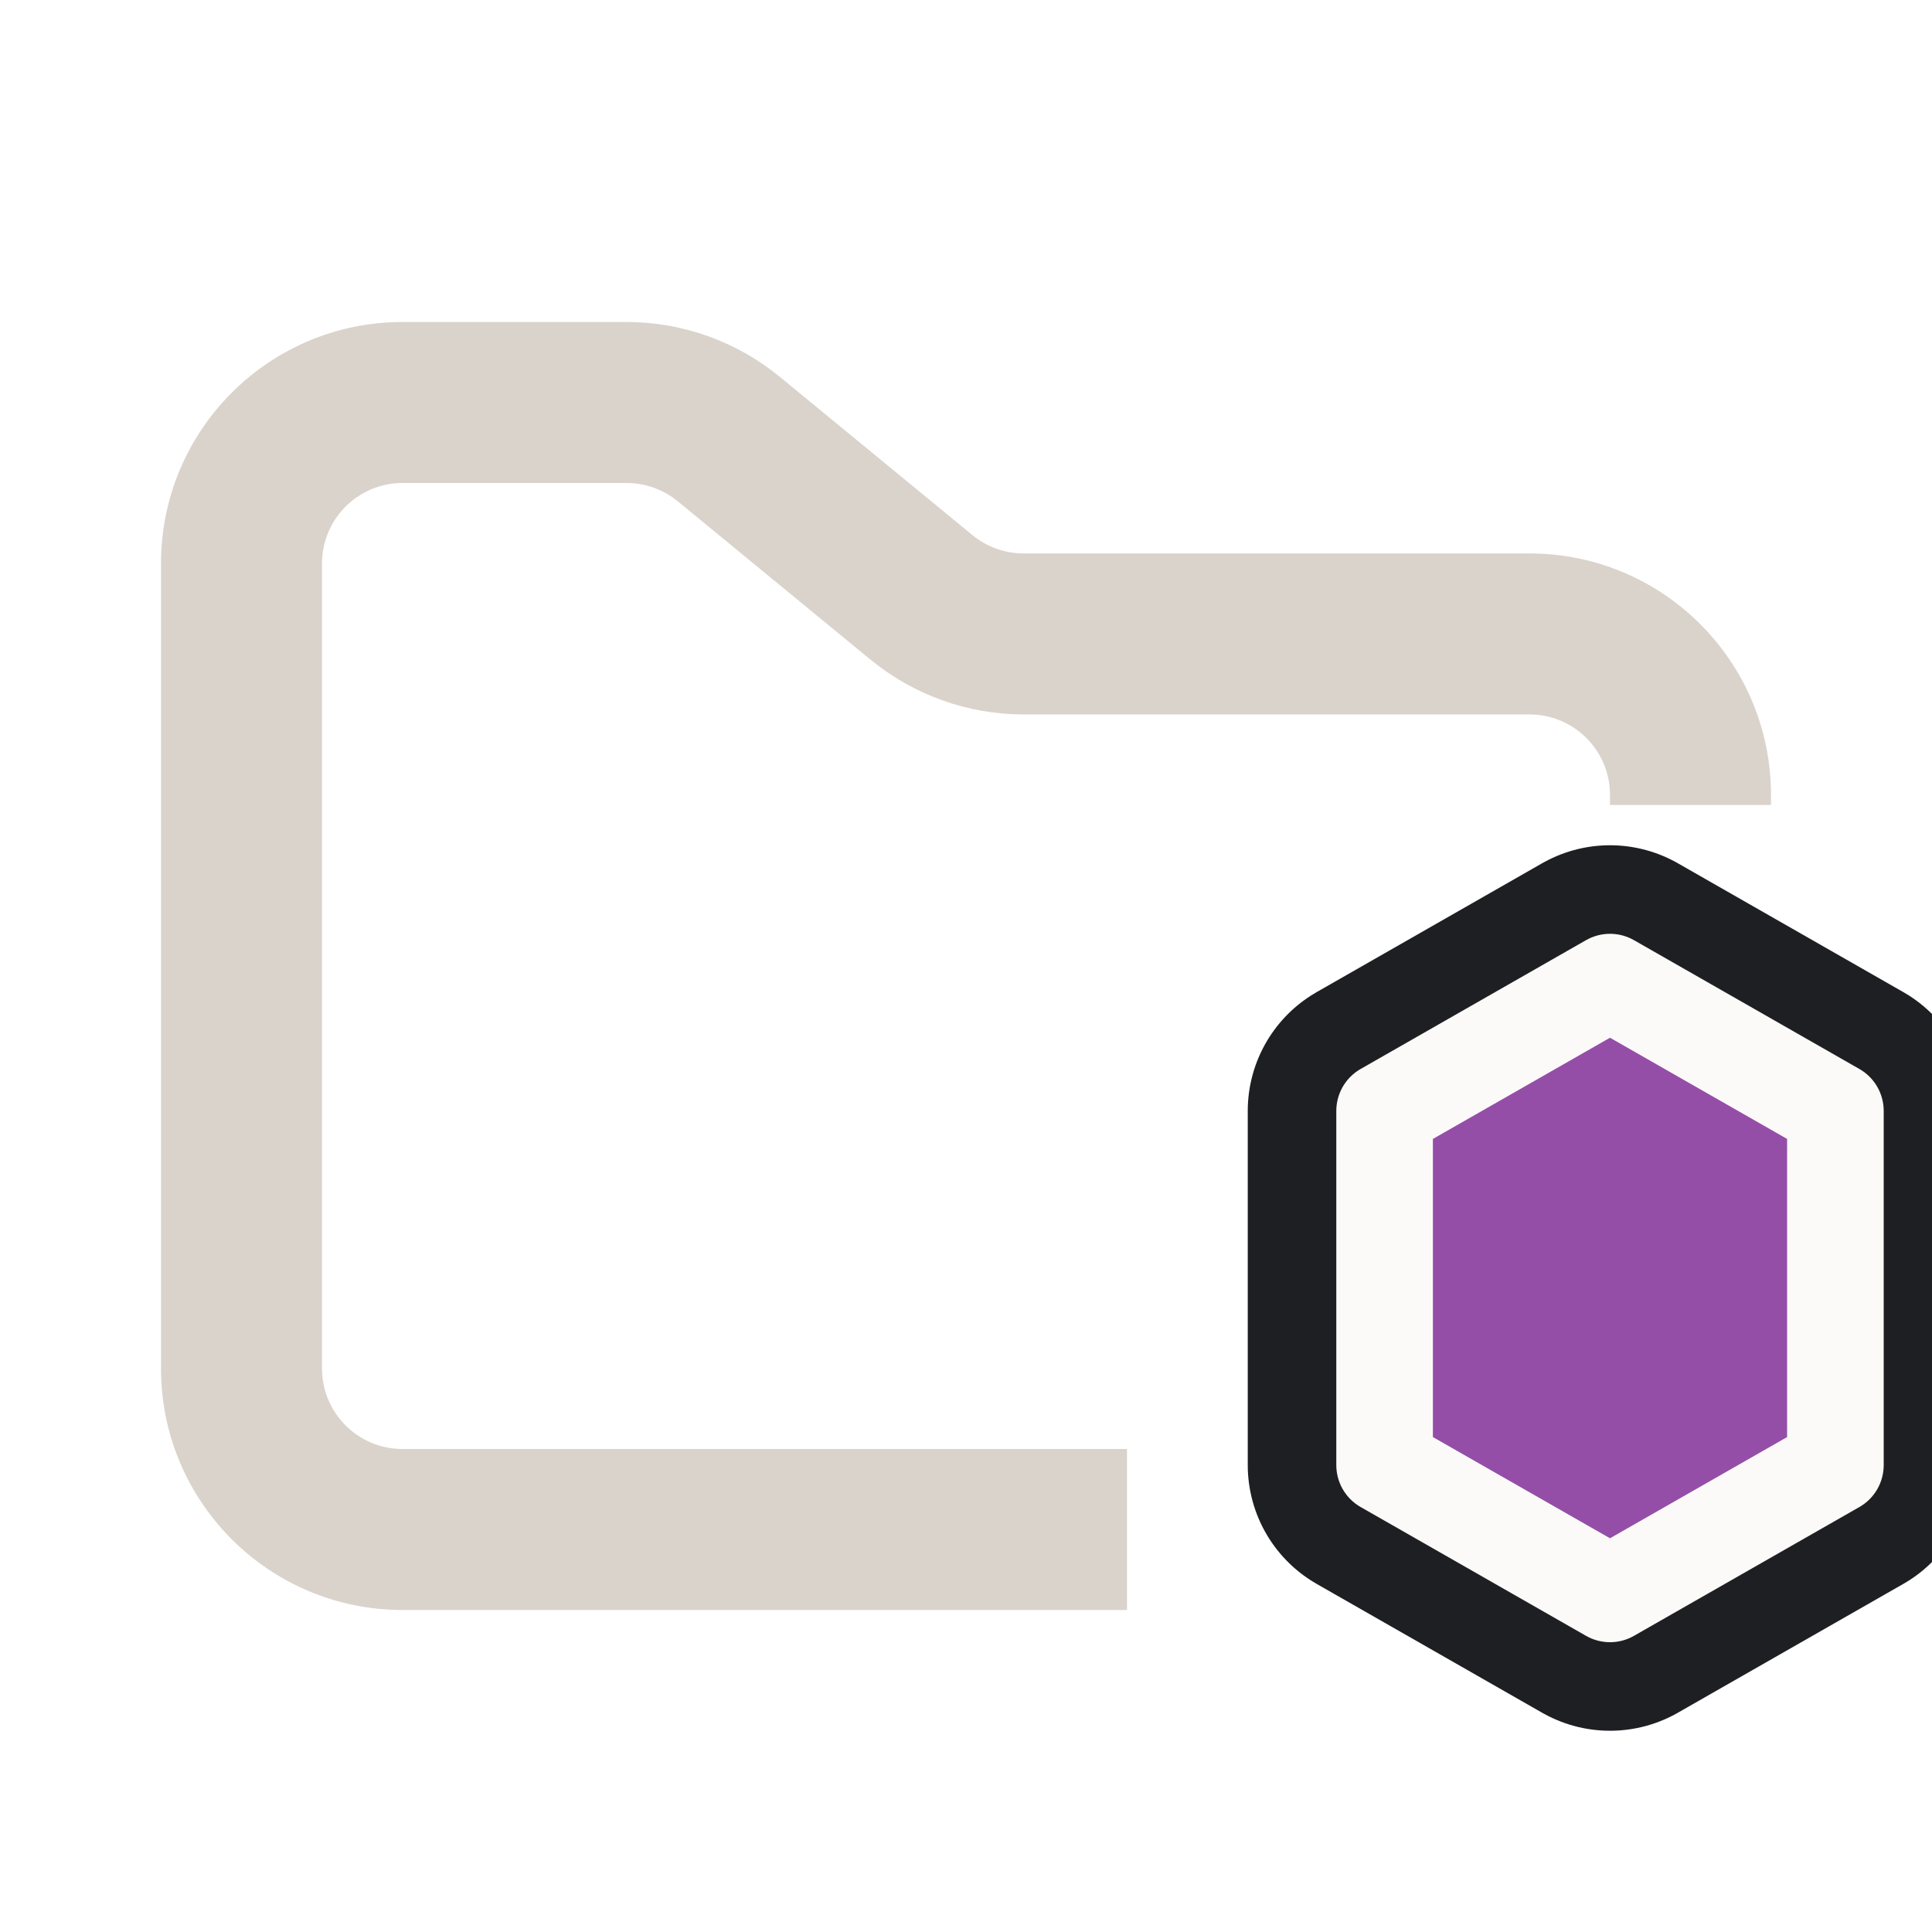
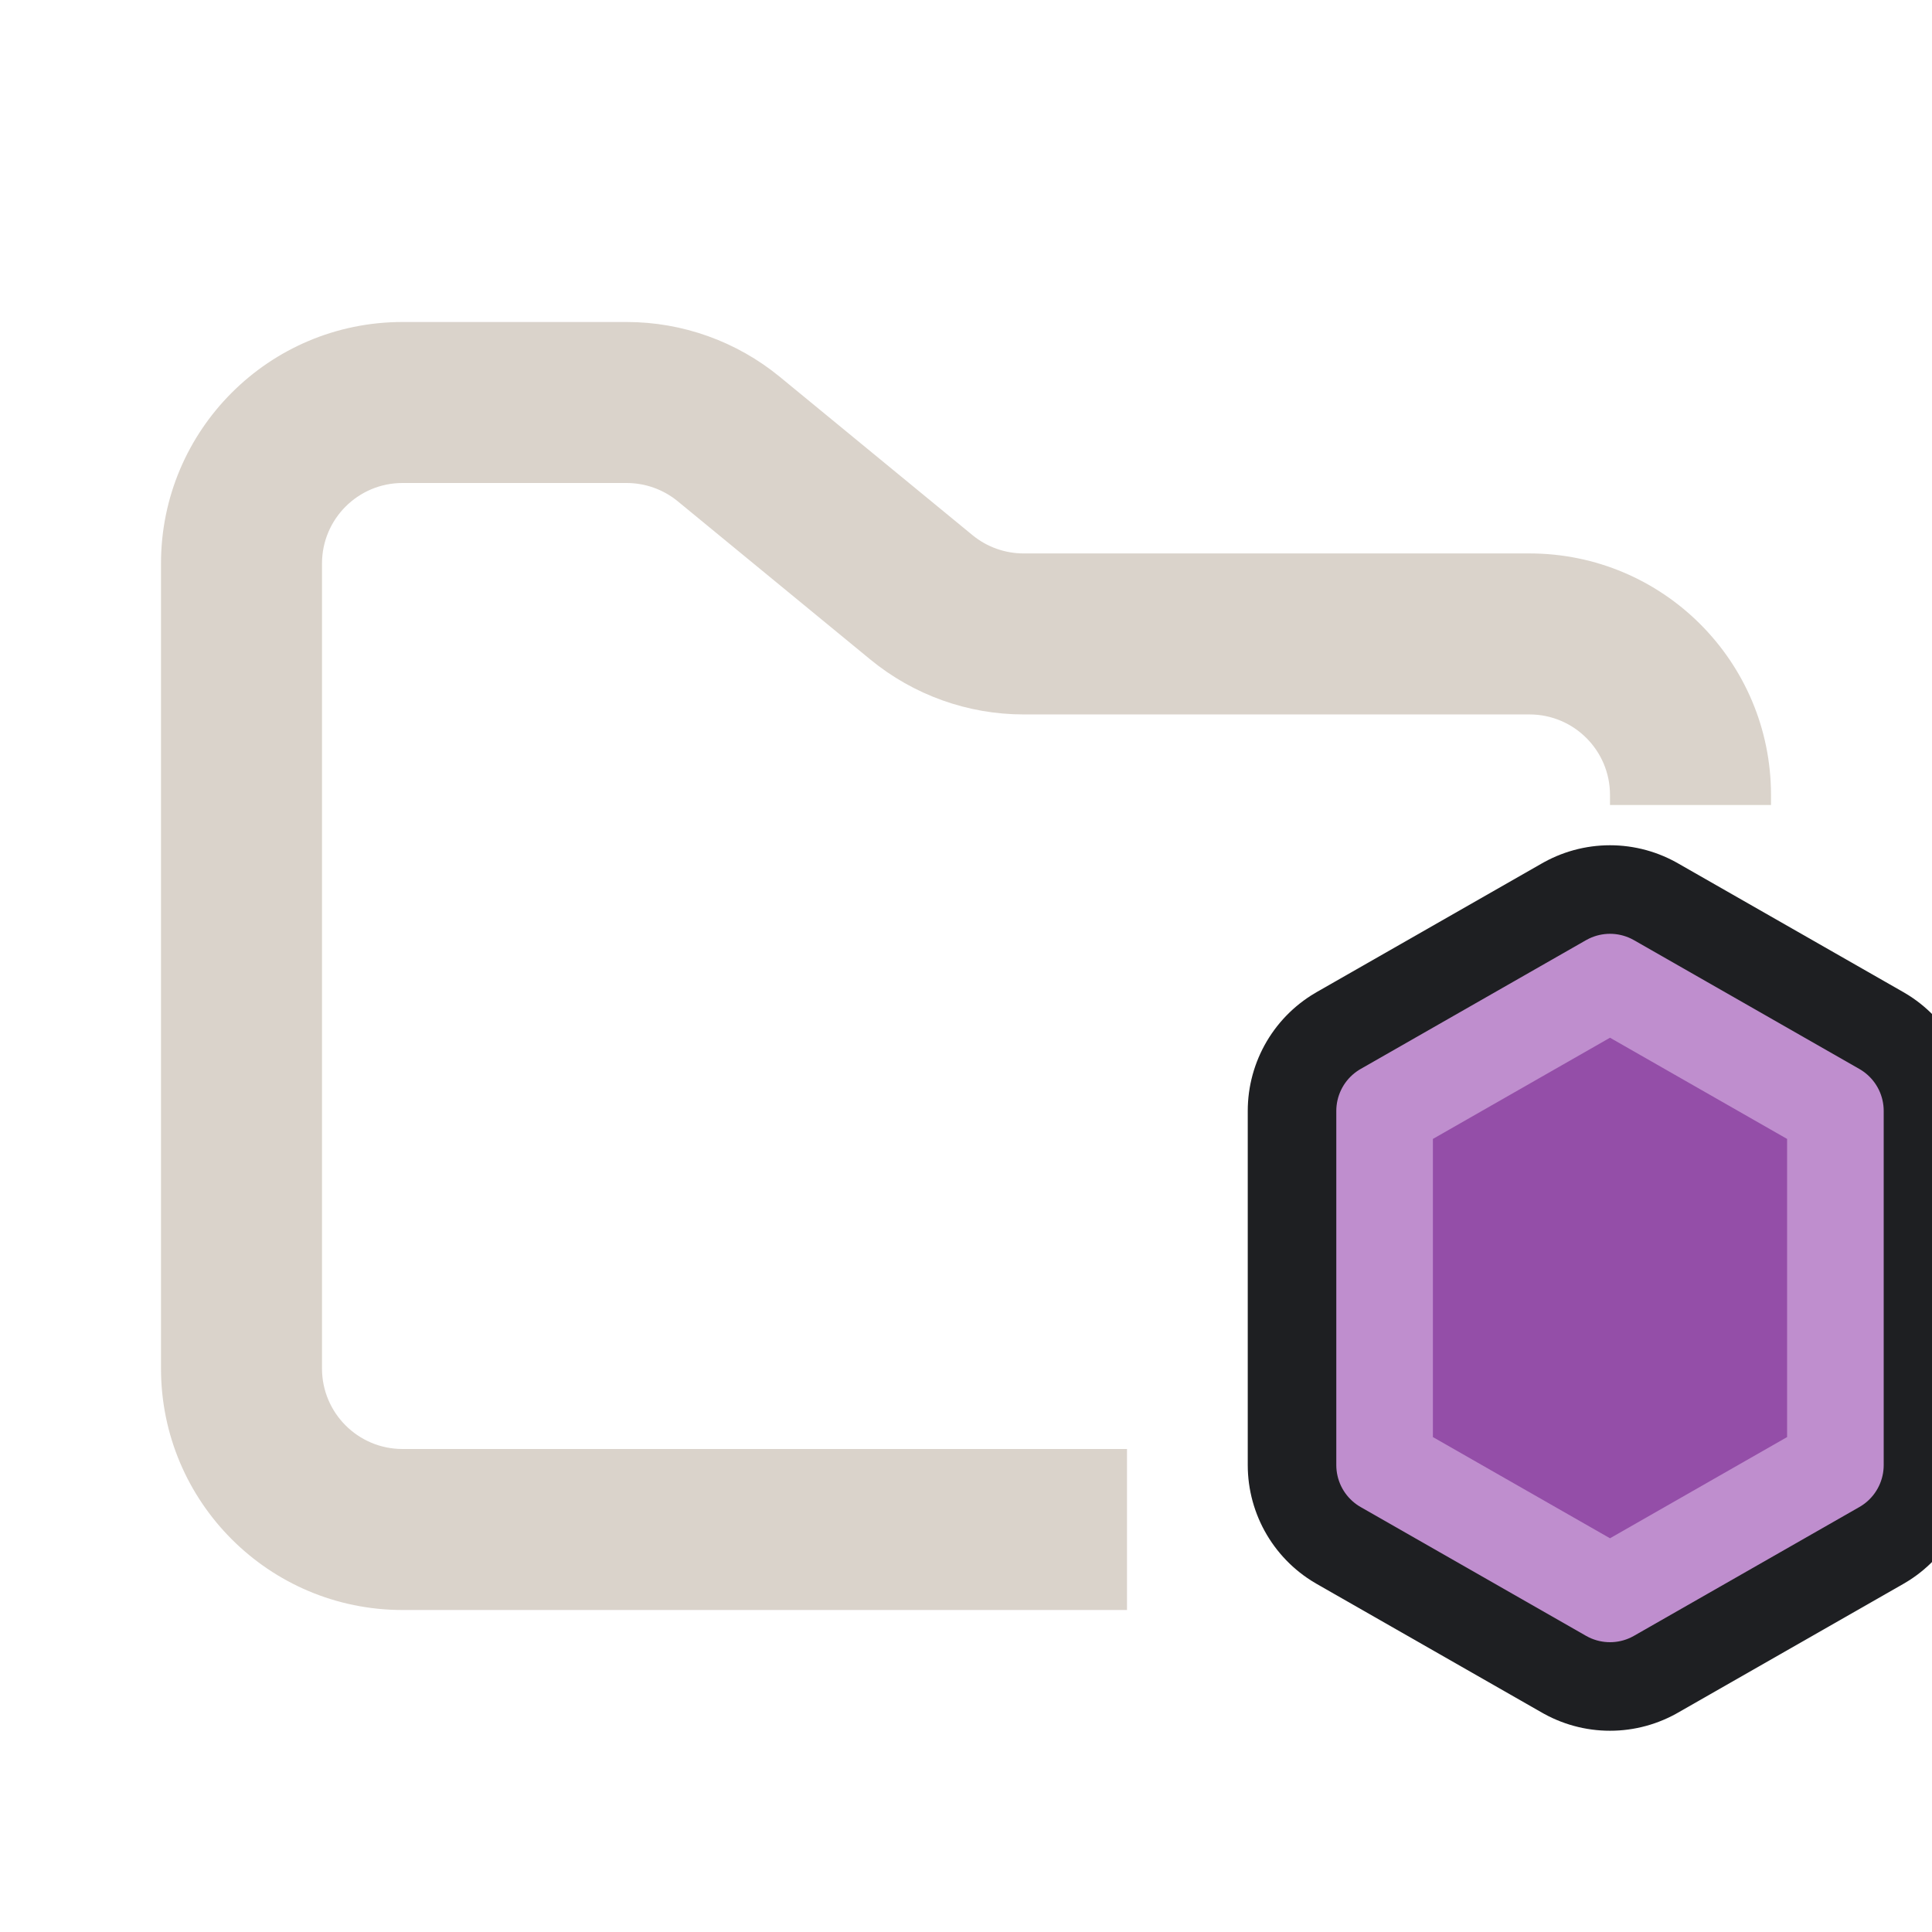
<svg xmlns="http://www.w3.org/2000/svg" width="16" height="16" viewBox="0 0 24 24" fill="none">
  <path fill-rule="evenodd" clip-rule="evenodd" d="M5 4C3.343 4 2 5.343 2 7V17C2 18.657 3.343 20 5 20H14V18H5C4.448 18 4 17.552 4 17V7C4 6.448 4.448 6 5 6H7.784C8.015 6 8.24 6.08 8.419 6.227L10.812 8.193C11.349 8.634 12.022 8.875 12.716 8.875H19C19.552 8.875 20 9.323 20 9.875V10H22V9.875C22 8.218 20.657 6.875 19 6.875H12.716C12.485 6.875 12.26 6.795 12.081 6.648L9.688 4.682C9.151 4.241 8.478 4 7.784 4H5Z" fill="#DAD3CB" />
  <g fill="#944EA8" stroke-linejoin="round">
    <g stroke="#1E1F22" stroke-width="3.4">
      <path d="M17.2 13.8 20 12.2 22.8 13.8 22.8 18.2 20 19.8 17.2 18.2Z" />
    </g>
-     <g stroke="#FBFAF8" stroke-width="1.2">
+     <g stroke="#BF8ECE" stroke-width="1.2">
      <path d="M17.2 13.8 20 12.2 22.8 13.8 22.8 18.2 20 19.8 17.2 18.2Z" />
    </g>
  </g>
</svg>
